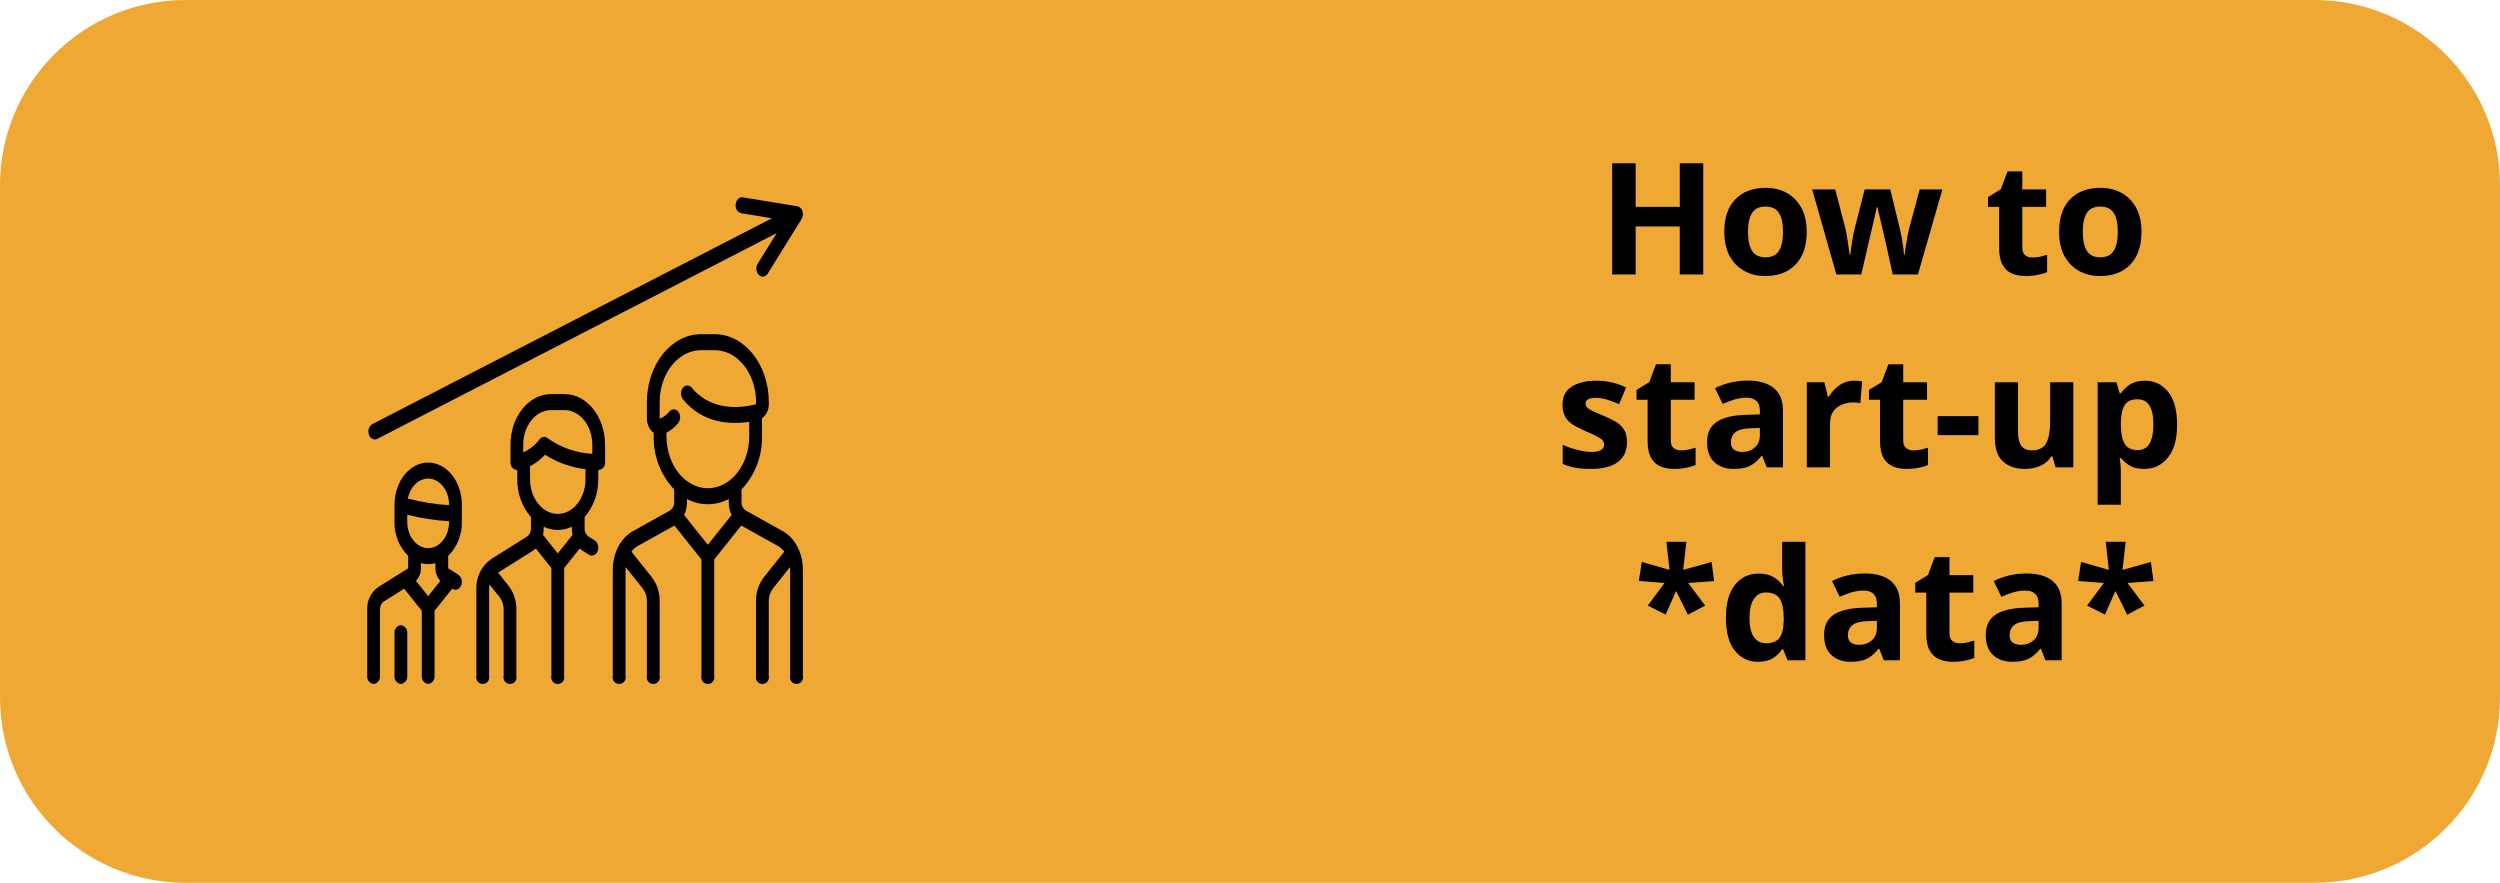
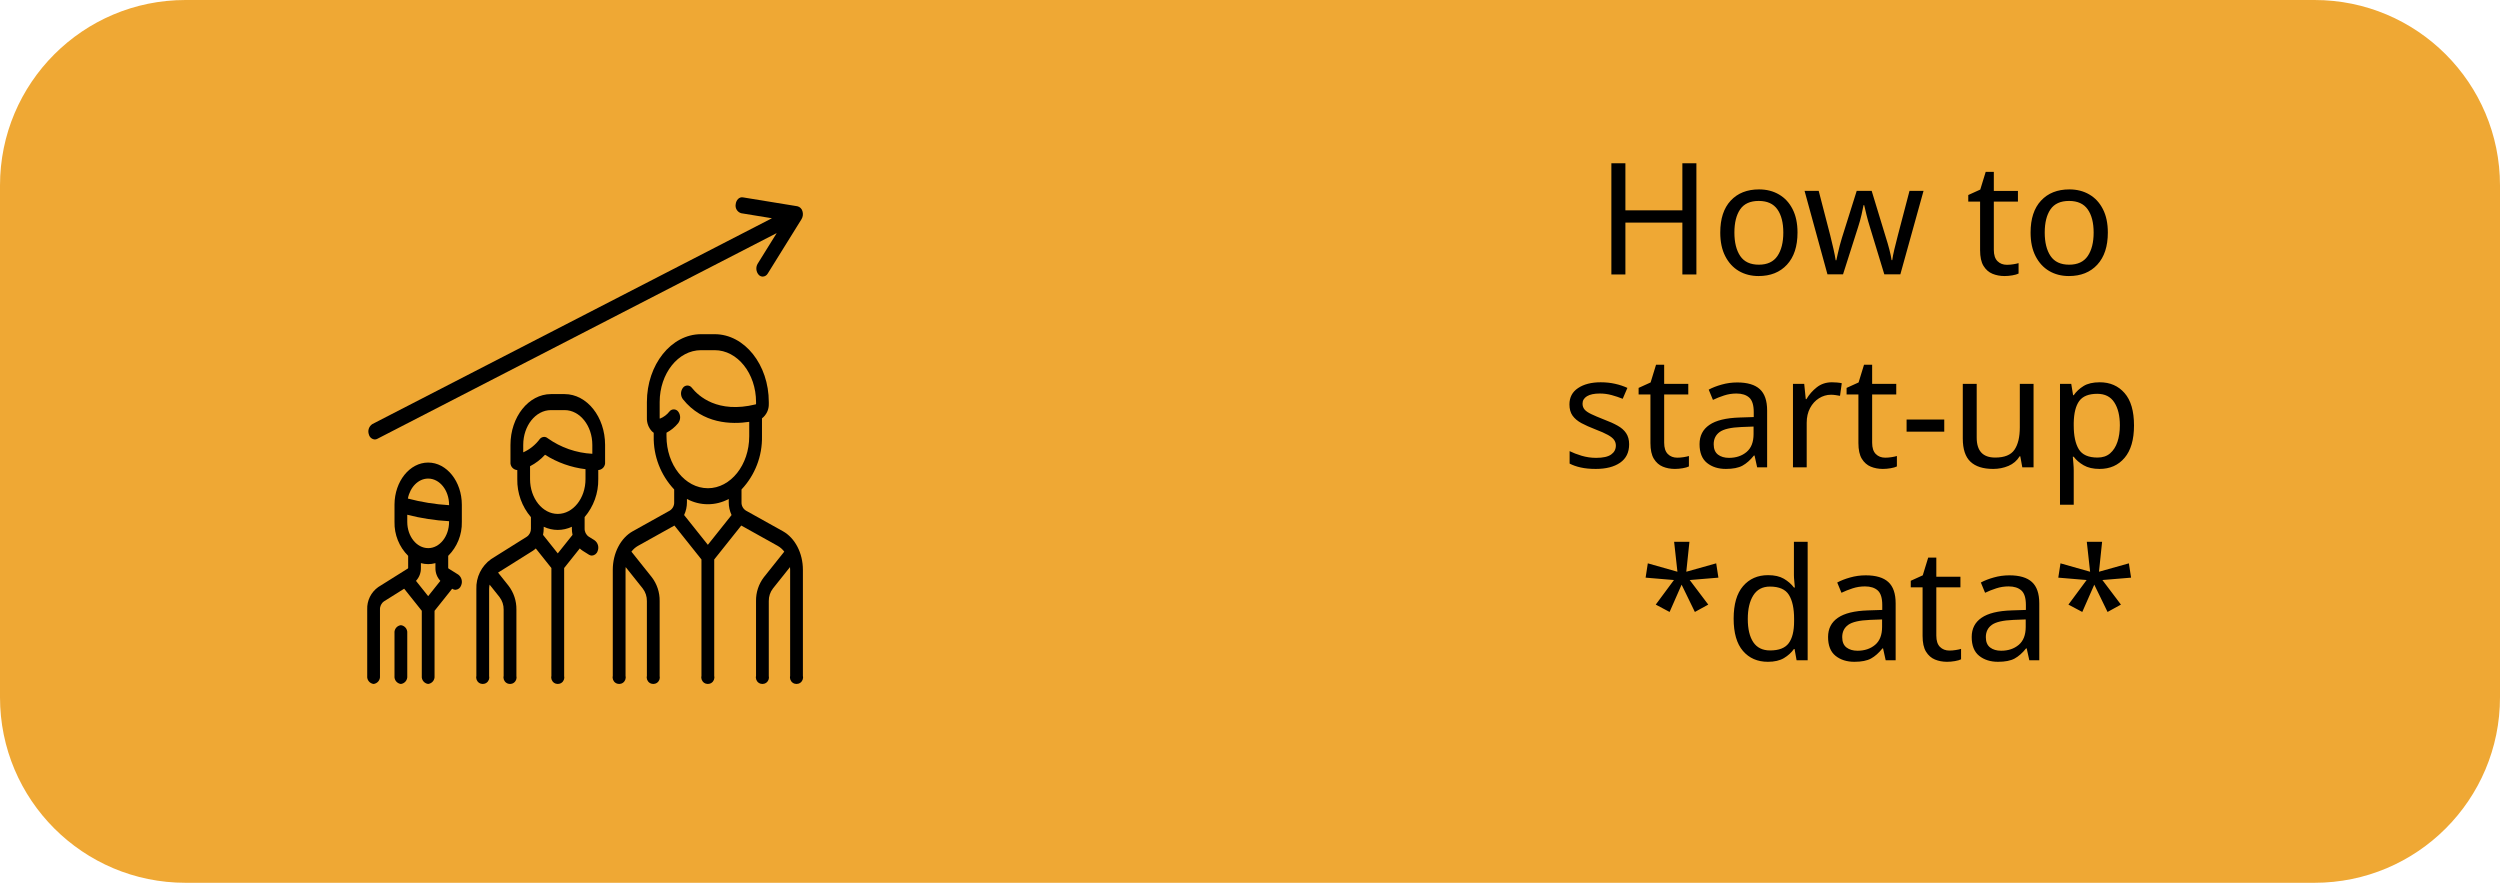
<svg xmlns="http://www.w3.org/2000/svg" width="674" height="238" viewBox="0 0 674 238">
  <g id="im6" transform="translate(-2038 -2784)">
    <g id="im6-2" data-name="im6">
      <g id="Group_176" data-name="Group 176">
        <path id="Path_274" data-name="Path 274" d="M50,0H624a50,50,0,0,1,50,50V188a50,50,0,0,1-50,50H50A50,50,0,0,1,0,188V50A50,50,0,0,1,50,0Z" transform="translate(2038 2784)" fill="#efa834" />
-         <text id="How_to_start-up_data_" data-name="How to start-up *data*" transform="translate(2419 2817)" font-size="42" font-family="Montserrat-Bold, Montserrat" font-weight="700">
-           <tspan x="49.85" y="41">How to </tspan>
-           <tspan x="38.363" y="93">start-up</tspan>
-           <tspan x="59.531" y="145">*data*</tspan>
+         <text id="How_to_start-up_data_" data-name="How to start-up *data*" transform="translate(2419 2817)" font-size="42" font-family="Montserrat-Regular, Montserrat">
+           <tspan x="49.346" y="41">How to </tspan>
+           <tspan x="39.98" y="93">start-up</tspan>
+           <tspan x="60.938" y="145">*data*</tspan>
        </text>
        <g id="career" transform="translate(2137 2809.126)">
          <g id="Group_78" data-name="Group 78" transform="translate(66.208 64.972)">
            <g id="Group_77" data-name="Group 77">
              <path id="Path_239" data-name="Path 239" d="M334.448,209.441l-10-5.575a2.548,2.548,0,0,1-1.163-2.244v-3.444a20.282,20.282,0,0,0,5.518-14.322v-4.849a4.749,4.749,0,0,0,1.839-3.91v-.471c0-10.1-6.547-18.31-14.595-18.31H312.37c-8.048,0-14.595,8.214-14.595,18.31v4.27a5.035,5.035,0,0,0,1.373,3.627,3.407,3.407,0,0,0,.466.379v.953a20.282,20.282,0,0,0,5.517,14.321v3.445a2.549,2.549,0,0,1-1.162,2.244l-10,5.575c-3.275,1.826-5.391,5.911-5.391,10.406v28.611a1.765,1.765,0,1,0,3.441,0V219.847c0-.25.014-.5.035-.743l4.607,5.78a5.4,5.4,0,0,1,1.112,3.368v20.205a1.765,1.765,0,1,0,3.441,0V228.253a10.3,10.3,0,0,0-2.12-6.421l-5.493-6.891a5.819,5.819,0,0,1,1.764-1.555l9.83-5.481,7.29,9.146v31.407a1.765,1.765,0,1,0,3.441,0V217.051l7.29-9.146,9.83,5.481a5.818,5.818,0,0,1,1.764,1.555l-5.493,6.891a10.3,10.3,0,0,0-2.12,6.421v20.205a1.765,1.765,0,1,0,3.441,0V228.253a5.4,5.4,0,0,1,1.112-3.368l4.607-5.78c.021.245.035.492.035.742v28.611a1.765,1.765,0,1,0,3.441,0V219.847C339.839,215.352,337.723,211.267,334.448,209.441ZM314.21,213.1l-6.4-8.025a8.1,8.1,0,0,0,.761-3.457v-.878a11.884,11.884,0,0,0,11.271,0v.878a8.1,8.1,0,0,0,.761,3.457Zm0-15.257c-6.15,0-11.153-6.277-11.153-13.992v-.971a10.25,10.25,0,0,0,3.125-2.545,2.562,2.562,0,0,0,.1-3.05,1.488,1.488,0,0,0-2.432-.122,6.069,6.069,0,0,1-2.555,1.914.229.229,0,0,1-.046.011.536.536,0,0,1-.029-.2v-4.27c0-7.715,5-13.992,11.153-13.992h3.678c6.15,0,11.153,6.277,11.153,13.992v.471a.14.14,0,0,1-.078.142c-10.3,2.553-15.472-2.259-17.216-4.446a1.487,1.487,0,0,0-2.433,0,2.563,2.563,0,0,0,0,3.053c5.343,6.7,13.14,6.824,17.887,6.109v3.9C325.363,191.57,320.359,197.847,314.209,197.847Z" transform="translate(-288.58 -156.317)" />
            </g>
          </g>
          <g id="Group_80" data-name="Group 80" transform="translate(29.426 81.122)">
            <g id="Group_79" data-name="Group 79">
              <path id="Path_240" data-name="Path 240" d="M152.049,212.429h-3.678c-6.019,0-10.916,6.144-10.916,13.7v4.614a1.977,1.977,0,0,0,1.721,2.159c.014,0,.056,0,.118,0v2.46a15.361,15.361,0,0,0,3.678,10.239v3.059a2.565,2.565,0,0,1-1.082,2.2l-9.63,6.04a9.483,9.483,0,0,0-4,8.122V288.42a1.765,1.765,0,1,0,3.441,0V265.011a5.972,5.972,0,0,1,.126-1.216l2.677,3.359a5.4,5.4,0,0,1,1.112,3.368v17.9a1.765,1.765,0,1,0,3.441,0v-17.9a10.3,10.3,0,0,0-2.12-6.421l-2.826-3.546,9.318-5.845a5.458,5.458,0,0,0,.853-.668l4.207,5.278v29.1a1.765,1.765,0,1,0,3.441,0v-29.1l4.207-5.278a5.429,5.429,0,0,0,.853.668l1.645,1.032a1.435,1.435,0,0,0,.768.228,1.725,1.725,0,0,0,1.54-1.194,2.439,2.439,0,0,0-.77-2.9l-1.644-1.032a2.565,2.565,0,0,1-1.082-2.2v-3.059a15.362,15.362,0,0,0,3.678-10.239V232.9h.118a1.977,1.977,0,0,0,1.721-2.159v-4.614C162.965,218.573,158.068,212.429,152.049,212.429Zm-1.839,42.944-3.976-4.988a8.487,8.487,0,0,0,.18-1.732v-.46a8.85,8.85,0,0,0,7.593,0v.46a8.467,8.467,0,0,0,.18,1.732Zm7.475-20.019c0,5.171-3.353,9.378-7.475,9.378s-7.475-4.207-7.475-9.378v-3.48a14.392,14.392,0,0,0,4.038-3.092,26.2,26.2,0,0,0,10.912,3.892Zm1.839-6.831a22.763,22.763,0,0,1-12.038-4.194,1.48,1.48,0,0,0-.954-.363,1.563,1.563,0,0,0-1.217.632,11.244,11.244,0,0,1-4.419,3.538v-2.012h0c0-5.171,3.353-9.378,7.475-9.378h3.678c4.122,0,7.475,4.207,7.475,9.378Z" transform="translate(-128.259 -212.429)" />
            </g>
          </g>
          <g id="Group_82" data-name="Group 82" transform="translate(0 99.58)">
            <g id="Group_81" data-name="Group 81">
              <path id="Path_241" data-name="Path 241" d="M25.511,292.56v-4.614c0-6.279-4.072-11.388-9.077-11.388-4.979,0-9.033,5.056-9.075,11.29,0,.008,0,.016,0,.024,0,.025,0,.049,0,.074v4.615a12.514,12.514,0,0,0,3.678,9.148v3.27a.155.155,0,0,1-.065.133L2.984,310.12A7.074,7.074,0,0,0,0,316.178v17.913a1.977,1.977,0,0,0,1.721,2.159,1.977,1.977,0,0,0,1.721-2.159V316.178a2.566,2.566,0,0,1,1.082-2.2l5.44-3.412,4.749,5.958v17.564a1.977,1.977,0,0,0,1.721,2.159,1.977,1.977,0,0,0,1.721-2.159V316.527l4.75-5.959.114.072a1.436,1.436,0,0,0,.768.228,1.725,1.725,0,0,0,1.54-1.194,2.439,2.439,0,0,0-.769-2.9L21.9,305.111a.155.155,0,0,1-.066-.133v-3.27A12.514,12.514,0,0,0,25.511,292.56Zm-9.077-11.685c3.108,0,5.636,3.172,5.636,7.07v.105a56.557,56.557,0,0,1-11.109-1.789C11.564,283.174,13.789,280.875,16.434,280.875Zm0,31.7-3.285-4.122a4.935,4.935,0,0,0,1.328-3.481v-1.3a7.239,7.239,0,0,0,3.915,0v1.3a4.936,4.936,0,0,0,1.328,3.481Zm0-12.949c-3.108,0-5.636-3.172-5.636-7.07v-1.928a57.9,57.9,0,0,0,11.272,1.739v.188C22.069,296.459,19.541,299.631,16.434,299.631Z" transform="translate(0 -276.558)" />
            </g>
          </g>
          <g id="Group_84" data-name="Group 84" transform="translate(7.356 143.419)">
            <g id="Group_83" data-name="Group 83">
              <path id="Path_242" data-name="Path 242" d="M33.785,428.865a1.977,1.977,0,0,0-1.721,2.159V442.56a1.977,1.977,0,0,0,1.721,2.159,1.977,1.977,0,0,0,1.721-2.159V431.024A1.977,1.977,0,0,0,33.785,428.865Z" transform="translate(-32.064 -428.865)" />
            </g>
          </g>
          <g id="Group_86" data-name="Group 86" transform="translate(0.325 28.054)">
            <g id="Group_85" data-name="Group 85">
              <path id="Path_243" data-name="Path 243" d="M118.428,31.8a1.835,1.835,0,0,0-1.369-1.321l-14.7-2.4c-.942-.155-1.806.68-1.928,1.862a2.118,2.118,0,0,0,1.484,2.419l8.291,1.354L2.482,89.2a2.38,2.38,0,0,0-.938,2.817,1.765,1.765,0,0,0,1.592,1.339,1.418,1.418,0,0,0,.653-.162l107.7-55.48-5.124,8.248a2.545,2.545,0,0,0,.3,3.03,1.506,1.506,0,0,0,1.056.456,1.62,1.62,0,0,0,1.358-.832l9.114-14.673A2.616,2.616,0,0,0,118.428,31.8Z" transform="translate(-1.415 -28.054)" />
            </g>
          </g>
        </g>
      </g>
    </g>
  </g>
</svg>
